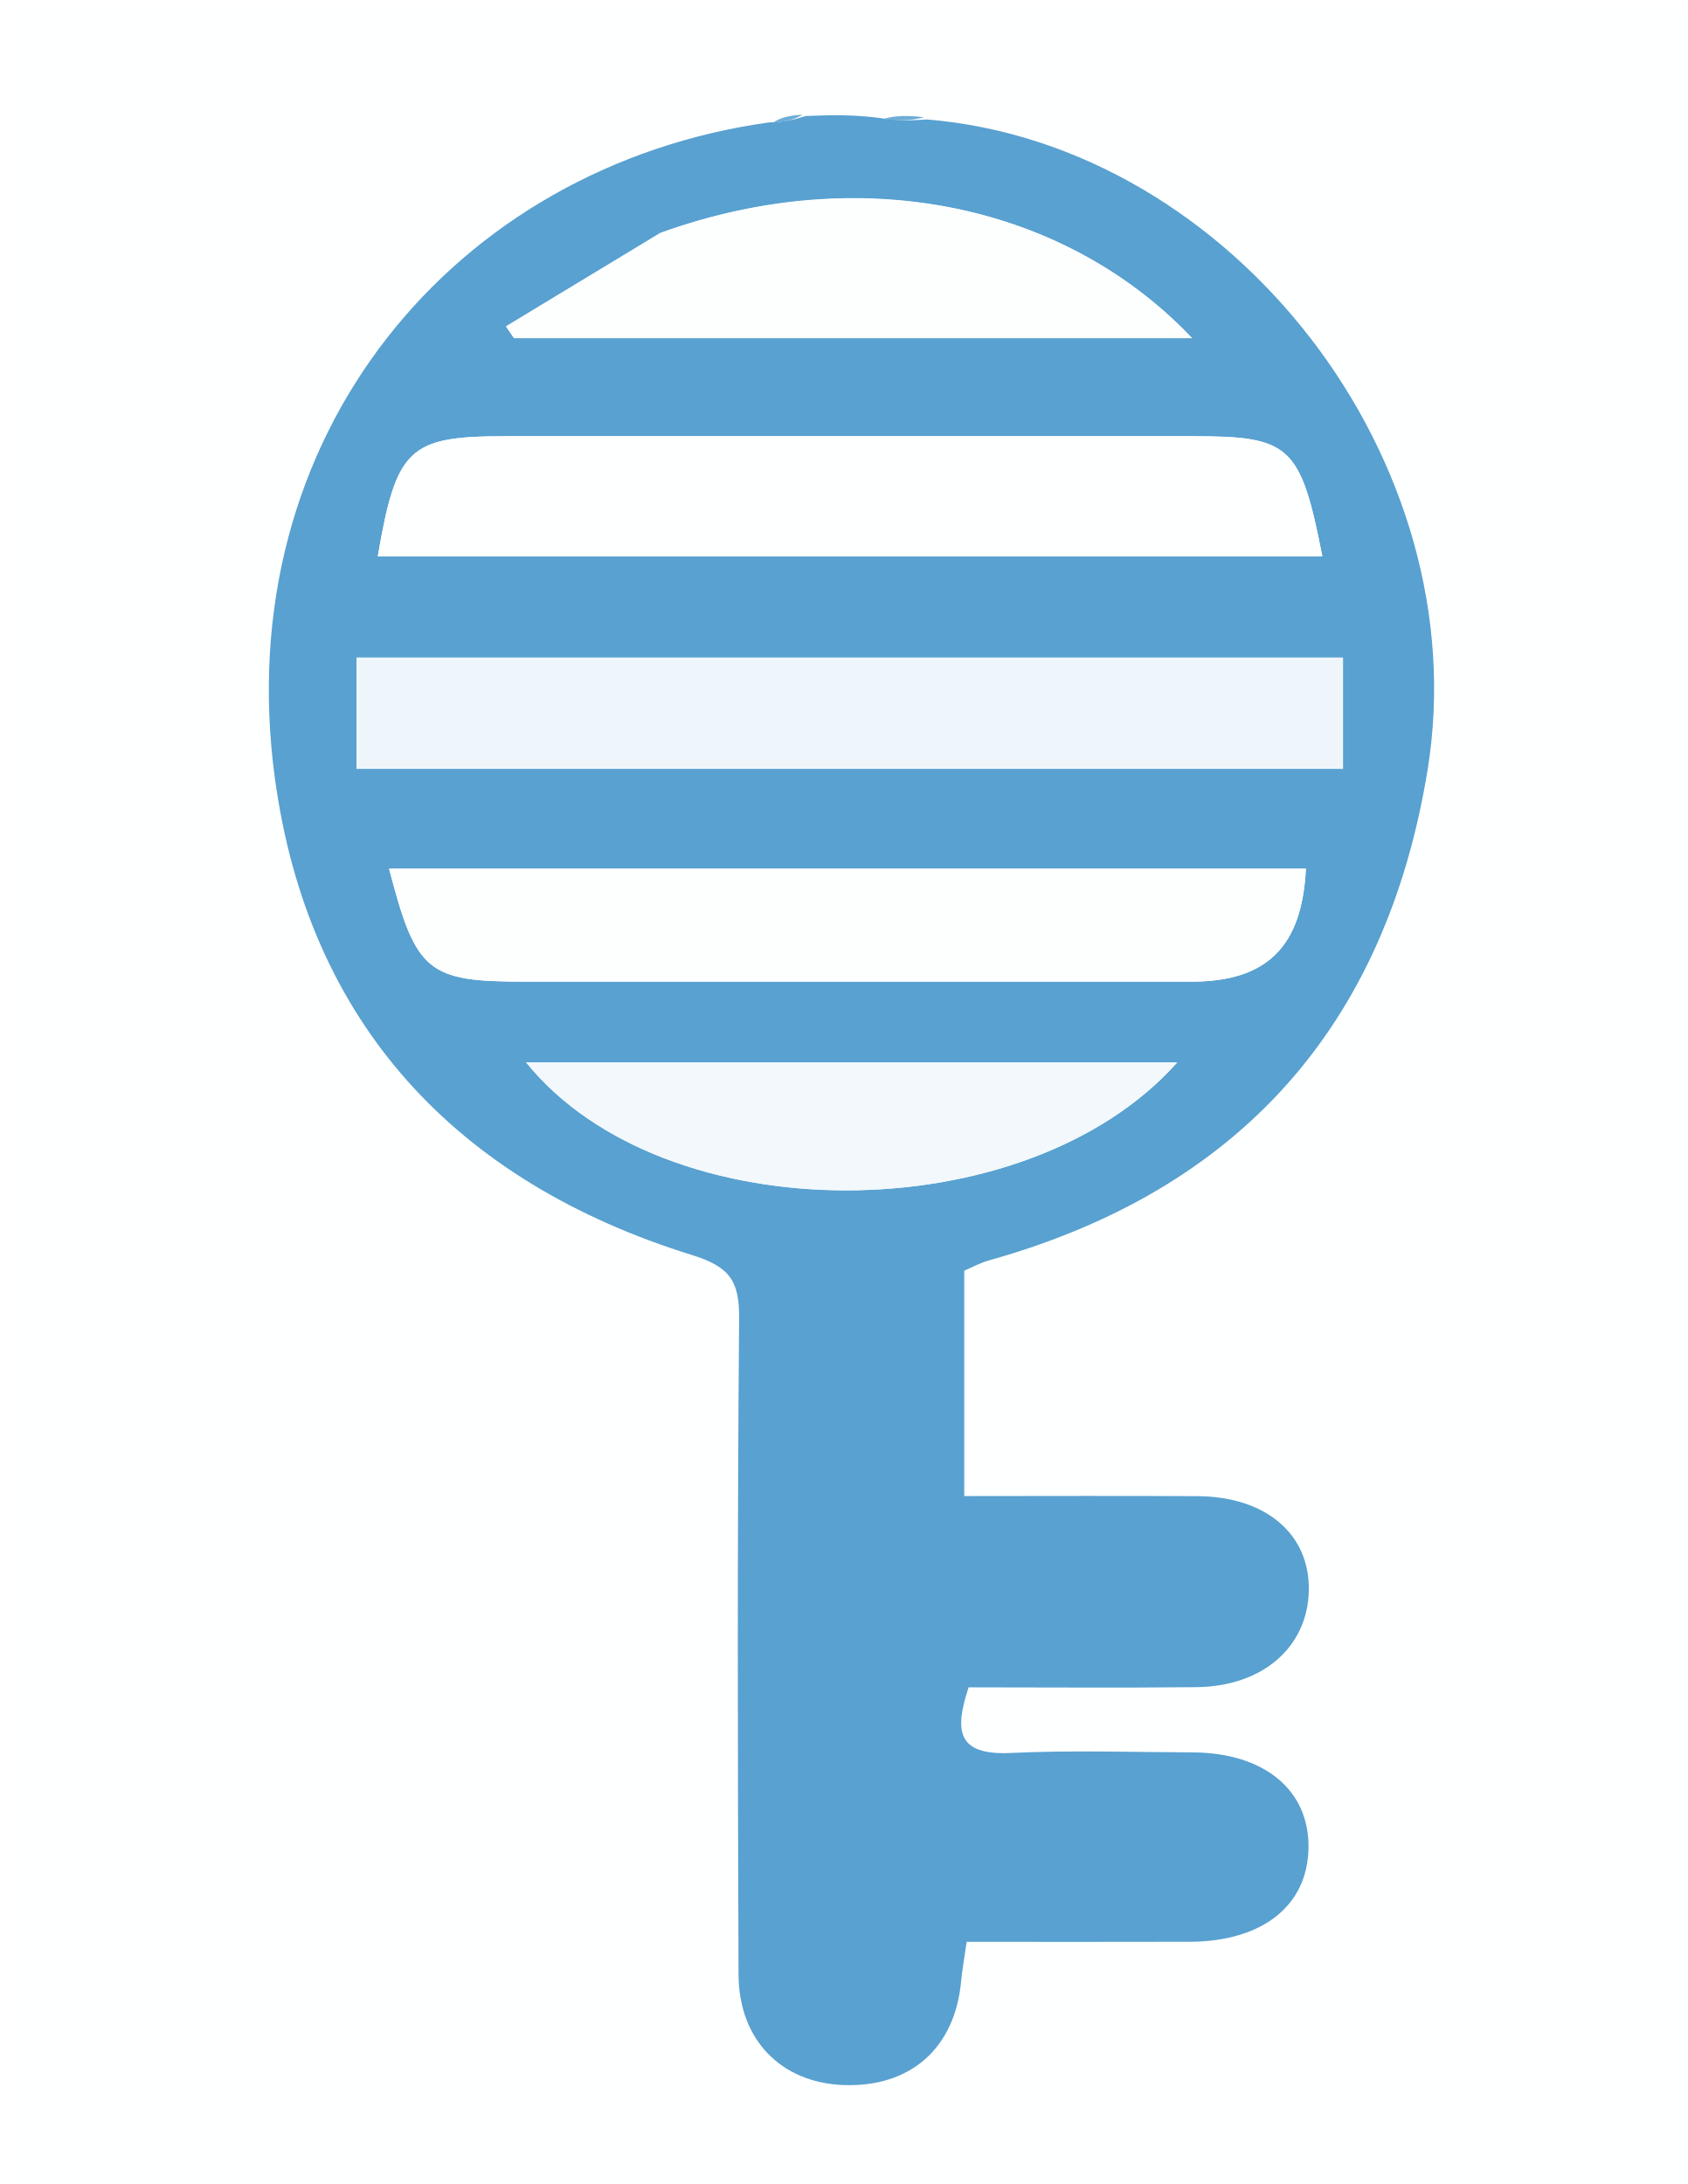
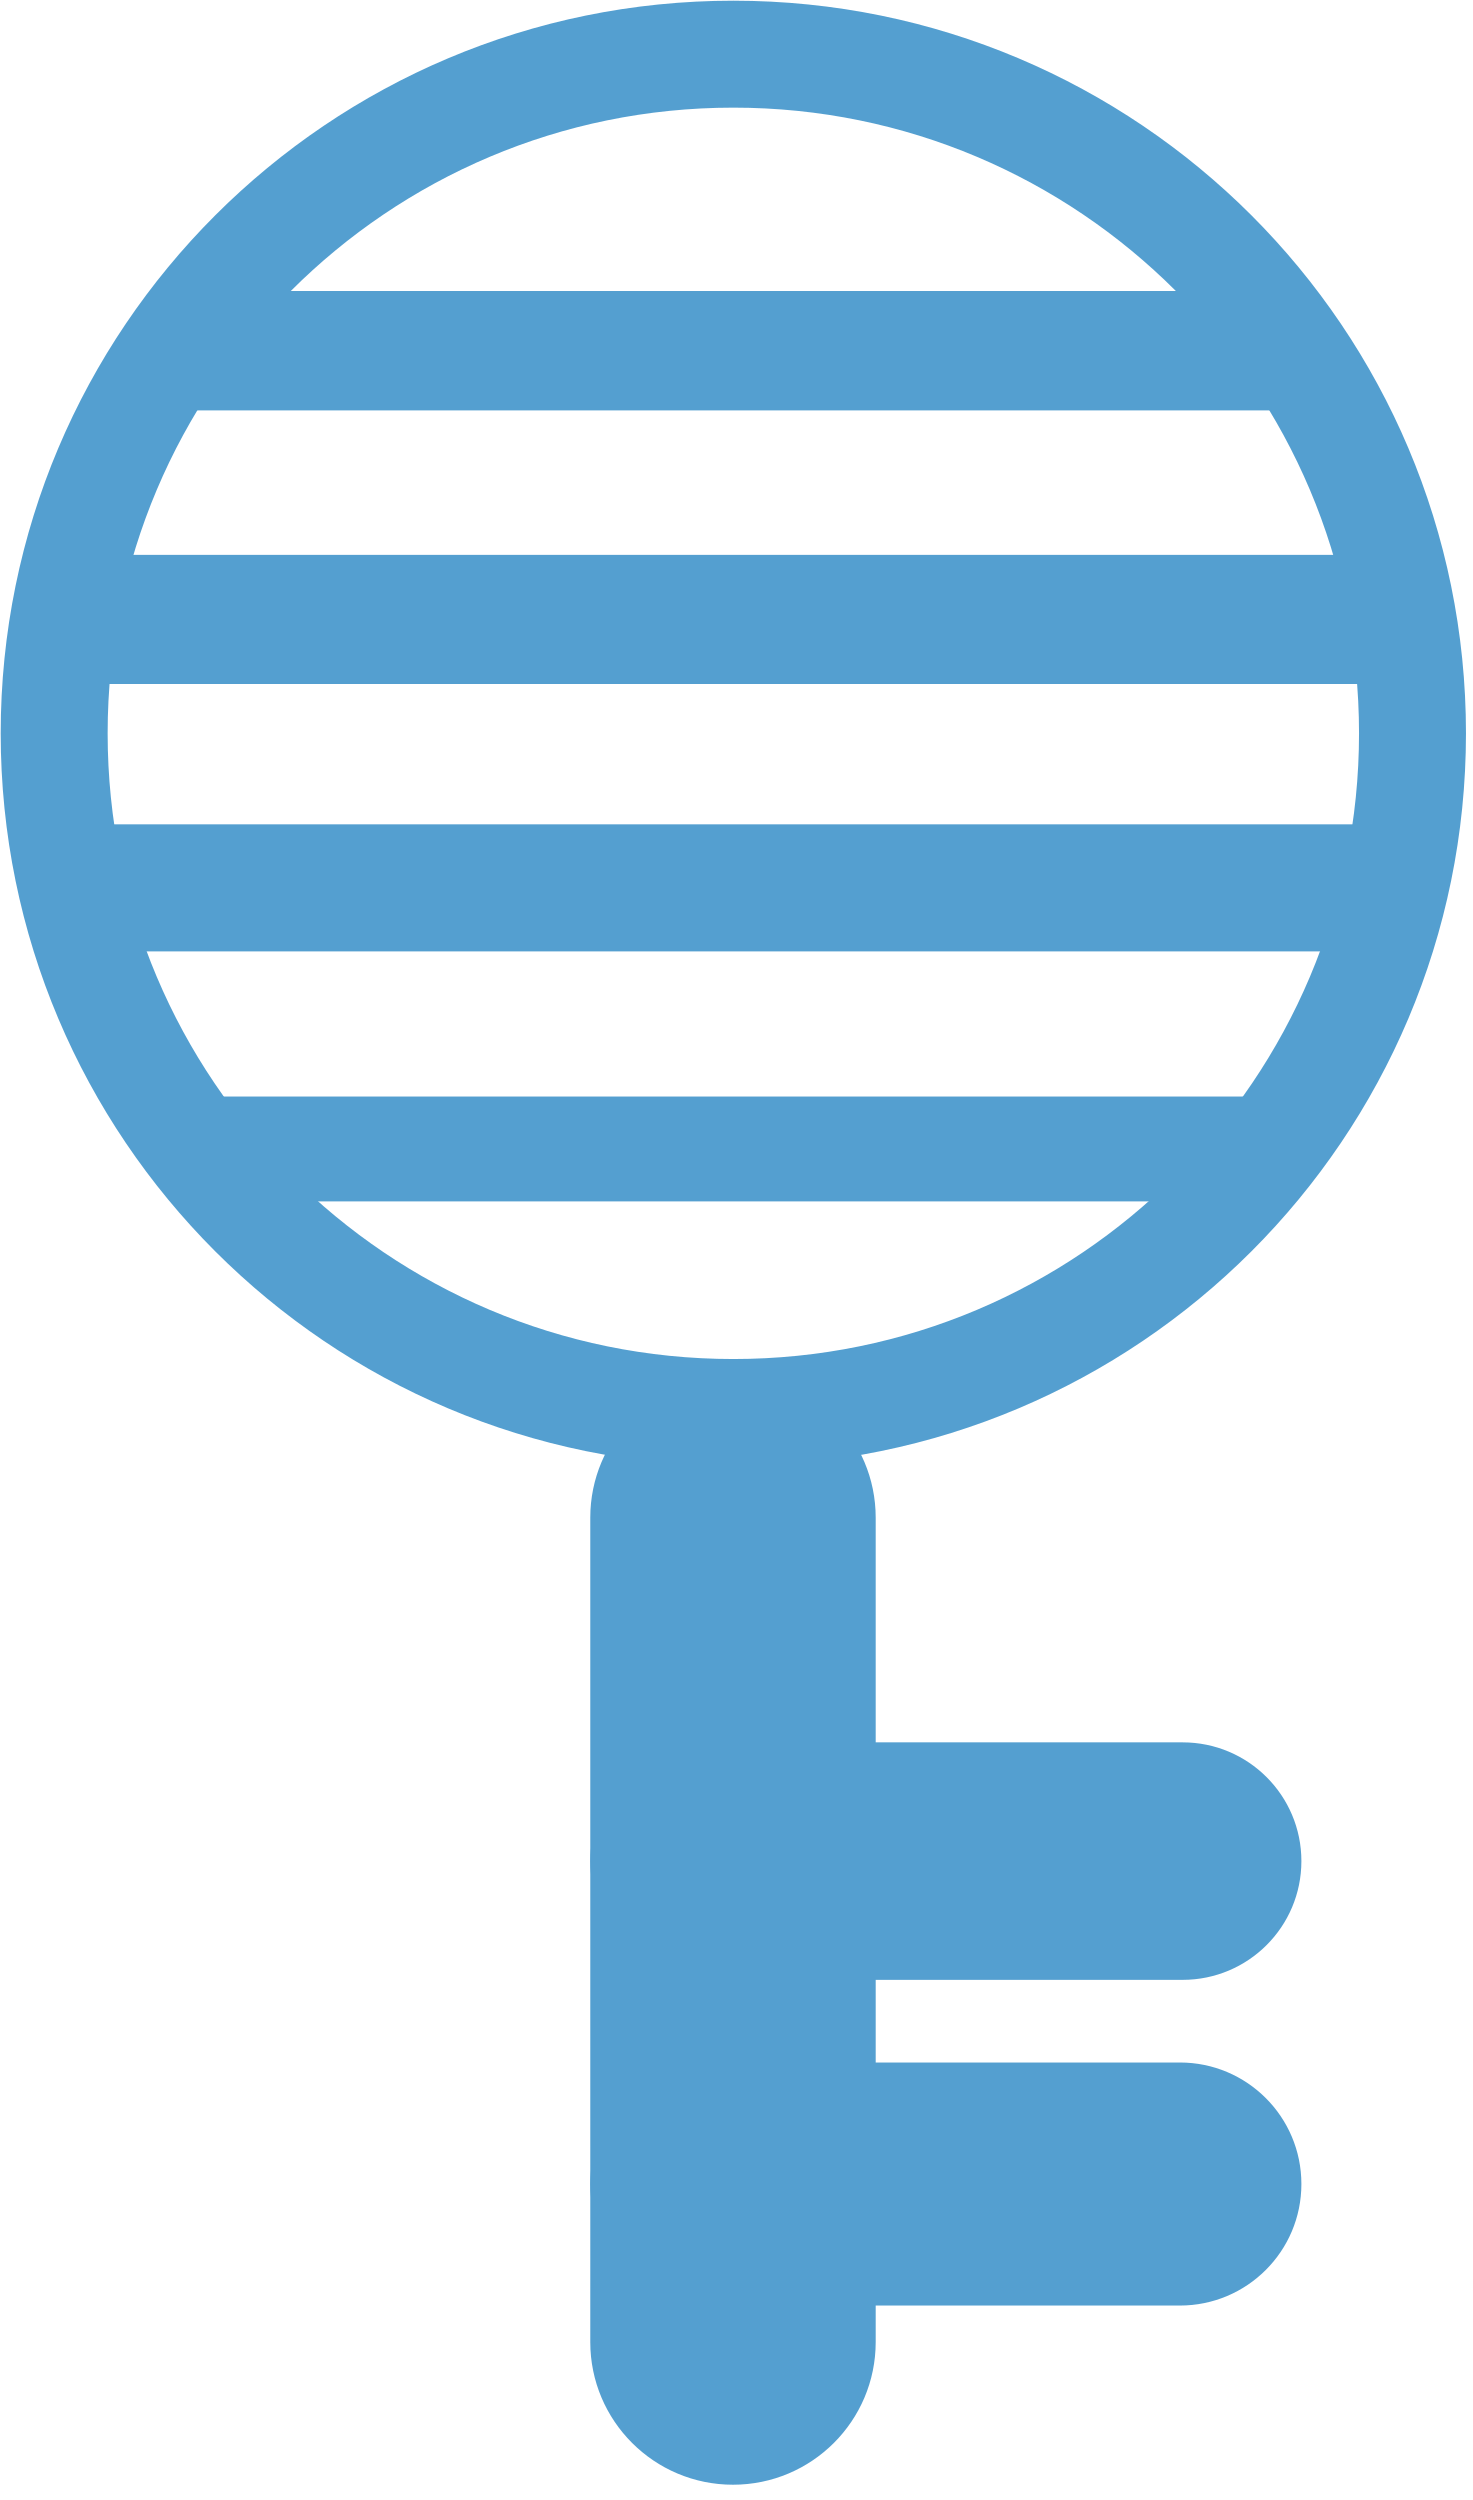
- <svg xmlns="http://www.w3.org/2000/svg" version="1.1" id="Layer_1" x="0px" y="0px" width="153" viewBox="0 0 153 198" enable-background="new 0 0 153 198" xml:space="preserve" height="198">
-   <path fill="#FEFFFF" opacity="1" stroke="none" d=" M154,69   C154,112.667 154,155.833 154,199   C103,199 52,199 1,199   C1,133 1,67 1,1   C52,1 103,1 154,1   C154,23.5 154,46 154,69  M83.47,10.43   C82.3,10.449 81.13,10.468 79.112,10.287   C77.089,10.364 75.067,10.441 72.426,10.272   C71.599,10.46 70.772,10.649 69.107,10.845   C41.28,15.063 20.687,39.476 24.921,70.576   C27.947,92.804 41.394,107.156 62.748,113.787   C66.166,114.848 67.03,116.147 67.001,119.543   C66.831,139.367 66.873,159.194 66.948,179.019   C66.97,184.945 70.83,188.827 76.475,189.029   C82.545,189.245 86.569,185.677 87.125,179.617   C87.226,178.517 87.43,177.427 87.628,176.045   C94.556,176.045 101.199,176.062 107.842,176.04   C114.435,176.018 118.527,172.772 118.614,167.546   C118.701,162.297 114.608,158.9 108.107,158.871   C102.609,158.847 97.102,158.663 91.617,158.923   C86.659,159.158 86.545,156.814 87.802,152.974   C94.824,152.974 101.644,153.032 108.462,152.956   C114.459,152.89 118.527,149.326 118.641,144.225   C118.755,139.108 114.781,135.681 108.56,135.641   C101.605,135.597 94.649,135.631 87.407,135.631   C87.407,128.485 87.407,121.892 87.407,115.197   C88.121,114.896 88.86,114.487 89.651,114.266   C112.347,107.909 125.615,92.998 129.4,69.851   C133.977,41.87 111.77,13.14 83.47,10.43  z" />
-   <path fill="#58A1D1" opacity="1" stroke="none" d=" M73.044,10.517   C75.067,10.441 77.089,10.364 79.652,10.681   C81.479,10.994 82.767,10.912 84.054,10.831   C111.77,13.14 133.977,41.87 129.4,69.851   C125.615,92.998 112.347,107.909 89.651,114.266   C88.86,114.487 88.121,114.896 87.407,115.197   C87.407,121.892 87.407,128.485 87.407,135.631   C94.649,135.631 101.605,135.597 108.56,135.641   C114.781,135.681 118.755,139.108 118.641,144.225   C118.527,149.326 114.459,152.89 108.462,152.956   C101.644,153.032 94.824,152.974 87.802,152.974   C86.545,156.814 86.659,159.158 91.617,158.923   C97.102,158.663 102.609,158.847 108.107,158.871   C114.608,158.9 118.701,162.297 118.614,167.546   C118.527,172.772 114.435,176.018 107.842,176.04   C101.199,176.062 94.556,176.045 87.628,176.045   C87.43,177.427 87.226,178.517 87.125,179.617   C86.569,185.677 82.545,189.245 76.475,189.029   C70.83,188.827 66.97,184.945 66.948,179.019   C66.873,159.194 66.831,139.367 67.001,119.543   C67.03,116.147 66.166,114.848 62.748,113.787   C41.394,107.156 27.947,92.804 24.921,70.576   C20.687,39.476 41.28,15.063 69.694,11.099   C71.203,11.075 72.123,10.796 73.044,10.517  M46.507,69.701   C71.554,69.701 96.6,69.701 121.739,69.701   C121.739,65.888 121.739,62.812 121.739,59.621   C91.744,59.621 62.07,59.621 32.315,59.621   C32.315,63.025 32.315,66.088 32.315,69.701   C36.942,69.701 41.227,69.701 46.507,69.701  M105.492,50.439   C110.246,50.439 114.999,50.439 119.868,50.439   C117.896,40.378 116.952,39.547 108.165,39.548   C87.38,39.549 66.596,39.548 45.811,39.548   C37.093,39.548 35.927,40.594 34.247,50.438   C57.729,50.438 81.111,50.438 105.492,50.439  M97.497,88.997   C100.989,88.997 104.481,88.997 107.973,88.997   C114.845,88.995 118.021,85.852 118.379,78.756   C90.708,78.756 63.034,78.756 35.269,78.756   C37.714,88.16 38.751,88.997 47.613,88.997   C63.908,88.997 80.203,88.997 97.497,88.997  M59.831,21.119   C55.177,23.944 50.522,26.768 45.868,29.593   C46.111,29.947 46.354,30.301 46.597,30.654   C66.933,30.654 87.269,30.654 108.061,30.654   C96.366,18.343 77.816,14.686 59.831,21.119  M73.5,96.313   C65.085,96.313 56.67,96.313 47.69,96.313   C60.212,111.833 93.008,111.739 106.717,96.313   C95.652,96.313 85.076,96.313 73.5,96.313  z" />
-   <path fill="#6DADD7" opacity="1" stroke="none" d=" M83.762,10.63   C82.767,10.912 81.479,10.994 80.076,10.782   C81.13,10.468 82.3,10.449 83.762,10.63  z" />
-   <path fill="#6DADD7" opacity="1" stroke="none" d=" M72.735,10.395   C72.123,10.796 71.203,11.075 70.114,11.095   C70.772,10.649 71.599,10.46 72.735,10.395  z" />
-   <path fill="#EFF6FB" opacity="1" stroke="none" d=" M46.009,69.701   C41.227,69.701 36.942,69.701 32.315,69.701   C32.315,66.088 32.315,63.025 32.315,59.621   C62.07,59.621 91.744,59.621 121.739,59.621   C121.739,62.812 121.739,65.888 121.739,69.701   C96.6,69.701 71.554,69.701 46.009,69.701  z" />
-   <path fill="#FEFFFF" opacity="1" stroke="none" d=" M104.993,50.438   C81.111,50.438 57.729,50.438 34.247,50.438   C35.927,40.594 37.093,39.548 45.811,39.548   C66.596,39.548 87.38,39.549 108.165,39.548   C116.952,39.547 117.896,40.378 119.868,50.439   C114.999,50.439 110.246,50.439 104.993,50.438  z" />
-   <path fill="#FDFEFE" opacity="1" stroke="none" d=" M96.998,88.997   C80.203,88.997 63.908,88.997 47.613,88.997   C38.751,88.997 37.714,88.16 35.269,78.756   C63.034,78.756 90.708,78.756 118.379,78.756   C118.021,85.852 114.845,88.995 107.973,88.997   C104.481,88.997 100.989,88.997 96.998,88.997  z" />
-   <path fill="#FDFEFE" opacity="1" stroke="none" d=" M60.204,21.008   C77.816,14.686 96.366,18.343 108.061,30.654   C87.269,30.654 66.933,30.654 46.597,30.654   C46.354,30.301 46.111,29.947 45.868,29.593   C50.522,26.768 55.177,23.944 60.204,21.008  z" />
-   <path fill="#F2F8FB" opacity="1" stroke="none" d=" M74,96.313   C85.076,96.313 95.652,96.313 106.717,96.313   C93.008,111.739 60.212,111.833 47.69,96.313   C56.67,96.313 65.085,96.313 74,96.313  z" />
+ <svg xmlns="http://www.w3.org/2000/svg" viewBox="0 0 106 180" width="106" height="180">
+   <defs>
+     <clipPath id="bow-clip">
+       <circle cx="52.8" cy="52.8" r="49" />
+     </clipPath>
+   </defs>
+   <circle cx="52.8" cy="52.8" r="48.9" fill="none" stroke="#549FD0" stroke-width="7.7" />
+   <g fill="#549FD0" clip-path="url(#bow-clip)">
+     <rect x="0" y="20.95" width="106" height="8.6" />
+     <rect x="0" y="39.95" width="106" height="9.3" />
+     <rect x="0" y="59.35" width="106" height="9.15" />
+     <rect x="0" y="78.95" width="106" height="7.55" />
+   </g>
+   <rect x="42.5" y="99" width="20.55" height="79.9" rx="10.275" ry="10.275" fill="#549FD0" />
+   <rect x="42.5" y="125.45" width="51.2" height="17.1" rx="8.55" ry="8.55" fill="#549FD0" />
+   <rect x="42.5" y="148.5" width="51.2" height="17.5" rx="8.75" ry="8.75" fill="#549FD0" />
</svg>
